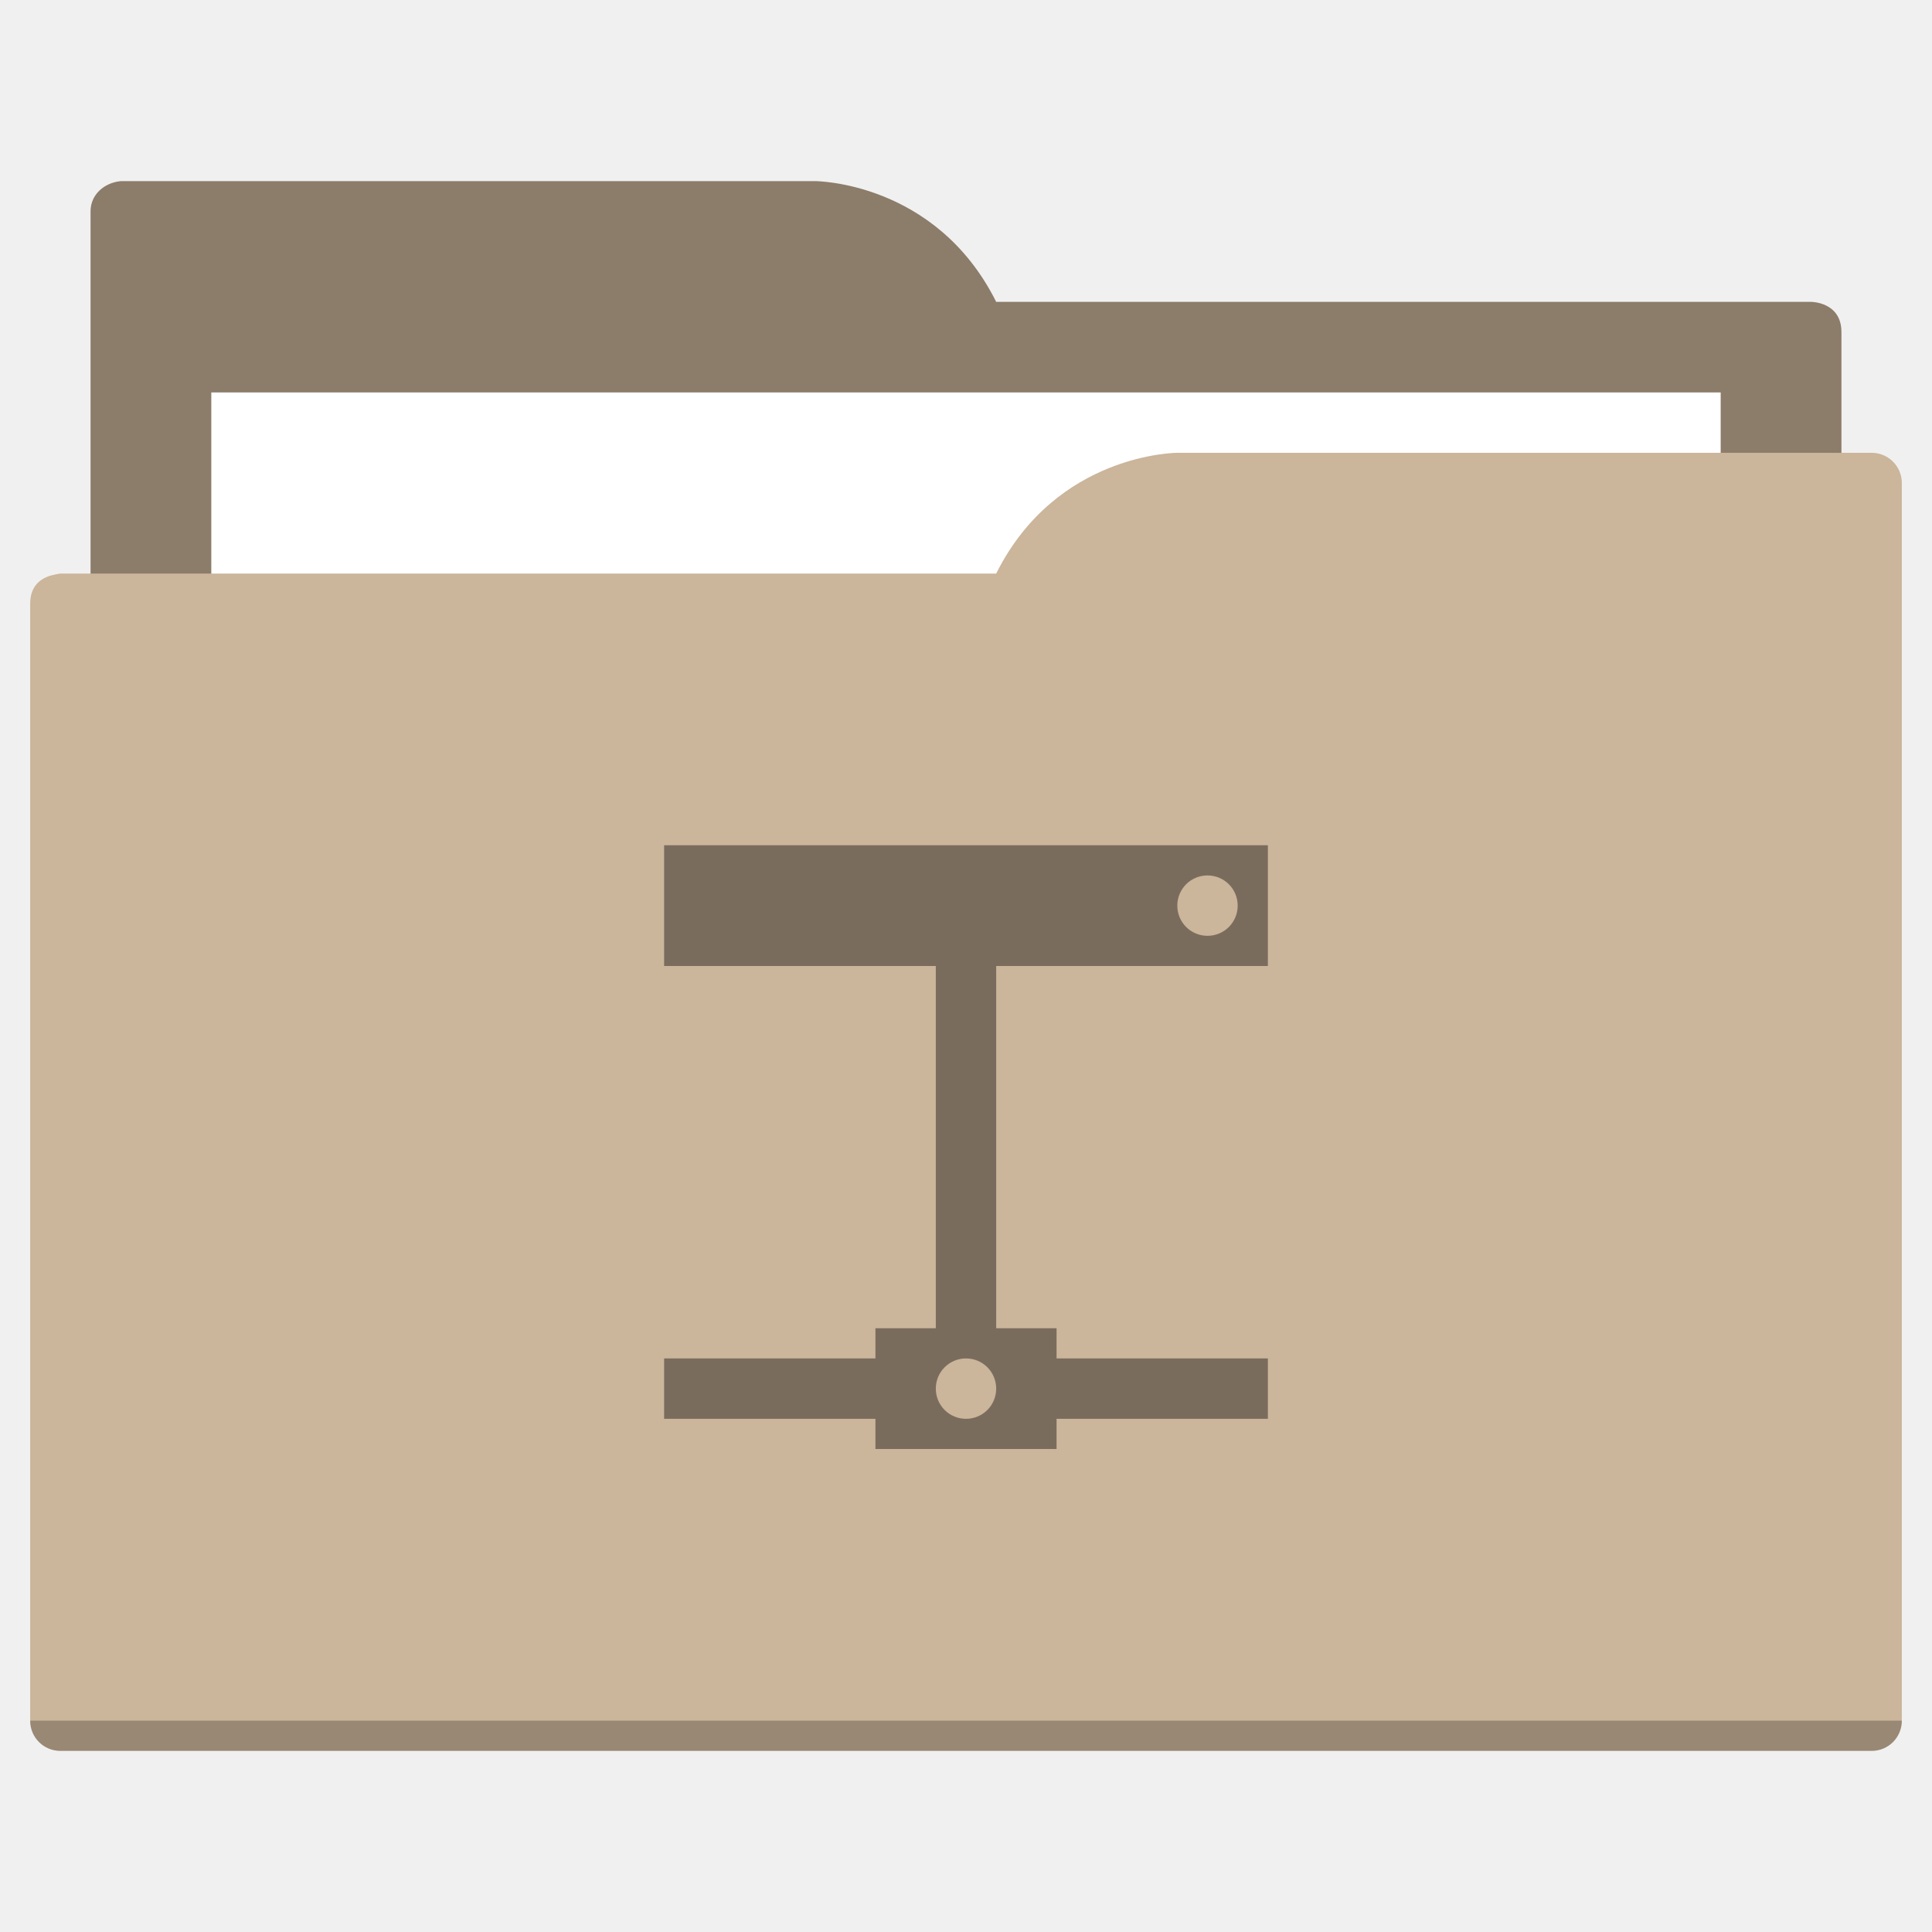
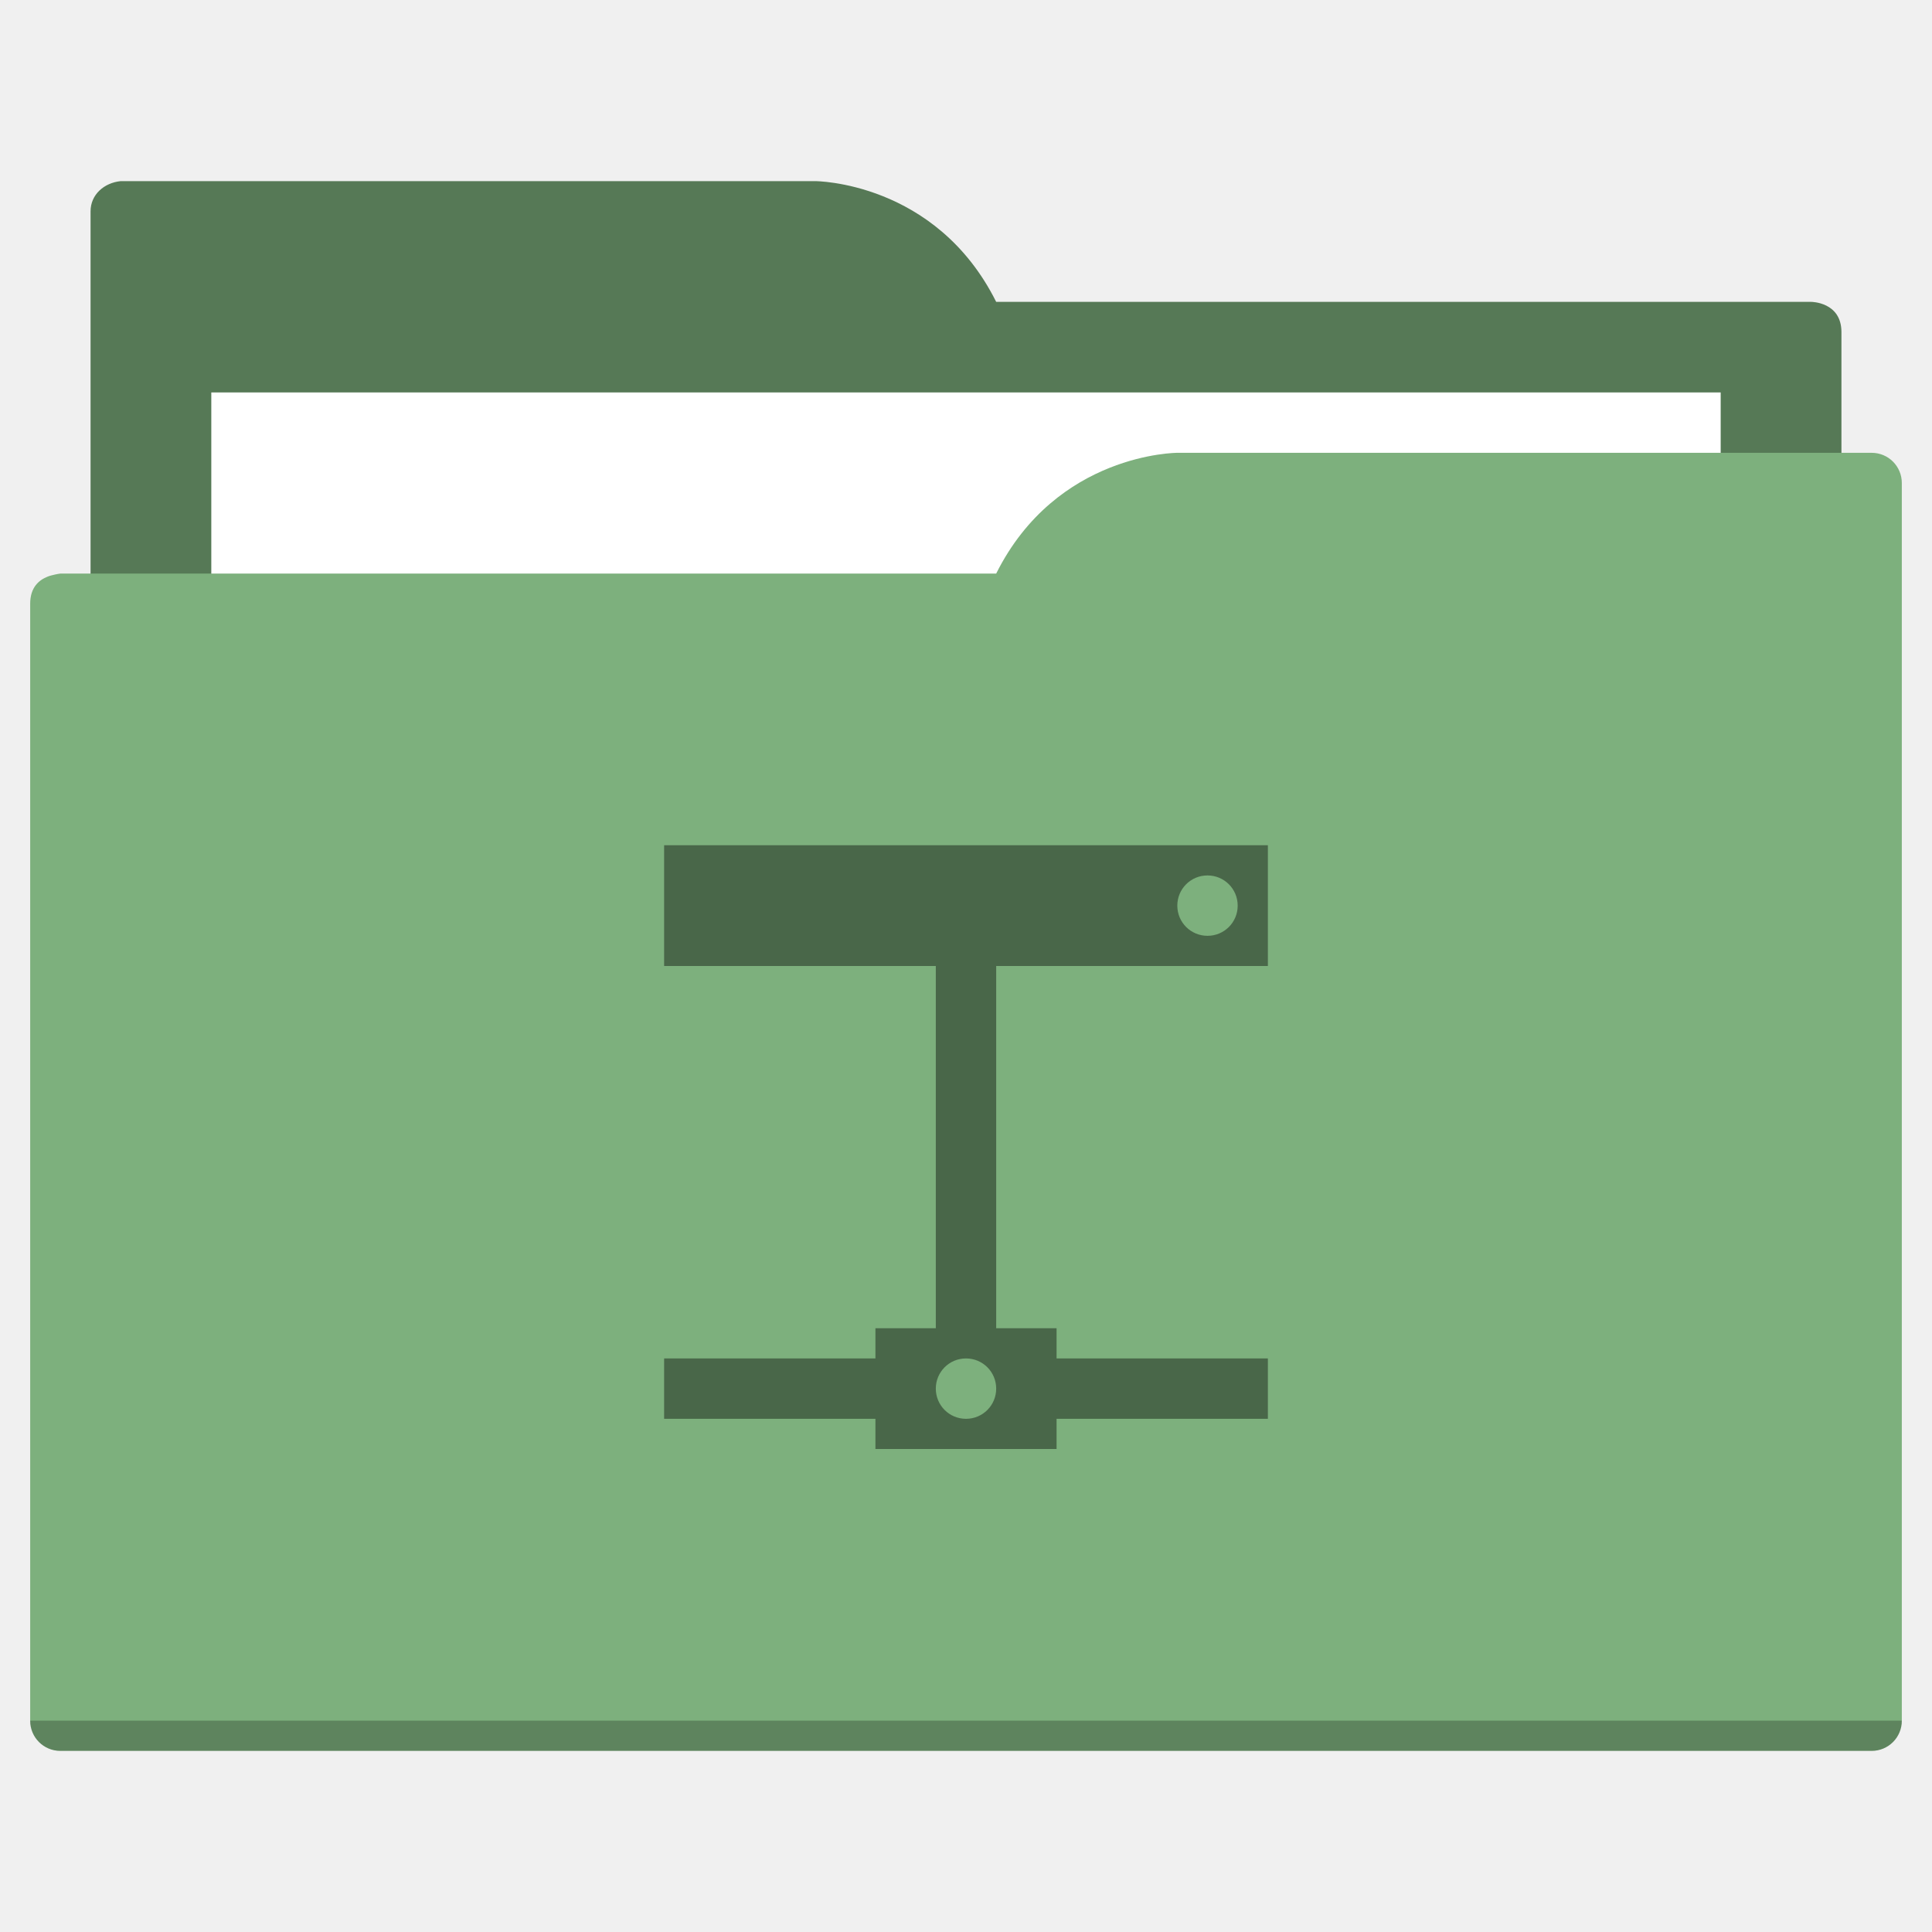
<svg xmlns="http://www.w3.org/2000/svg" width="64" height="64" id="svg5453" version="1.1" viewBox="0 0 64 64">
  <defs id="defs5455" />
  <g id="layer1" transform="translate(-384.5714,-483.798)">
-     <path style="fill:#8c7c6a;fill-opacity:1;fill-rule:evenodd;stroke:none;stroke-width:1px;stroke-linecap:butt;stroke-linejoin:miter;stroke-opacity:1" d="M 4 6 C 3.449 6.055 3 6.446 3 7 L 3 9 L 3 49 L 61 49 L 61 14 L 61 13 L 61 11 C 61 10 60 10 60 10 L 58 10 L 37 10 L 33 10 C 31 6 27 6 27 6 L 5 6 L 4 6 z " transform="translate(384.5714,483.798)" id="folderTab" />
+     <path style="fill:#567956;fill-opacity:1;fill-rule:evenodd;stroke:none;stroke-width:1px;stroke-linecap:butt;stroke-linejoin:miter;stroke-opacity:1" d="M 4 6 C 3.449 6.055 3 6.446 3 7 L 3 9 L 3 49 L 61 49 L 61 14 L 61 13 L 61 11 C 61 10 60 10 60 10 L 58 10 L 37 10 L 33 10 C 31 6 27 6 27 6 L 5 6 L 4 6 z " transform="translate(384.5714,483.798)" id="folderTab" />
    <path style="color:#000000;text-decoration:none;text-decoration-line:none;text-decoration-style:solid;text-decoration-color:#000000;white-space:normal;clip-rule:nonzero;display:inline;overflow:visible;visibility:visible;opacity:1;isolation:auto;mix-blend-mode:normal;color-interpolation:sRGB;color-interpolation-filters:linearRGB;solid-color:#000000;solid-opacity:1;fill:#ffffff;fill-opacity:1;fill-rule:nonzero;stroke:none;stroke-width:1;stroke-linecap:butt;stroke-linejoin:miter;stroke-miterlimit:4;stroke-dasharray:none;stroke-dashoffset:0;stroke-opacity:1;color-rendering:auto;image-rendering:auto;shape-rendering:auto;text-rendering:auto;enable-background:accumulate" d="m 391.571,496.798 50,0 0,32 -50,0 z" id="folderPaper" />
-     <path style="fill:#cbb59b;fill-opacity:1;fill-rule:evenodd;stroke:none;stroke-width:1px;stroke-linecap:butt;stroke-linejoin:miter;stroke-opacity:1" d="M 39 15 C 39 15 35 15 33 19 L 29 19 L 4 19 L 2 19 C 2 19 1.868 19.017 1.711 19.059 C 1.665 19.073 1.619 19.081 1.576 19.102 C 1.302 19.211 1 19.445 1 20 L 1 22 L 1 23 L 1 57 C 1 57.554 1.446 58 2 58 L 62 58 C 62.554 58 63 57.554 63 57 L 63 18 L 63 16 C 63 15.446 62.554 15 62 15 L 61 15 L 39 15 z " transform="translate(384.5714,483.798)" id="folderFront" />
+     <path style="fill:#7db07d;fill-opacity:1;fill-rule:evenodd;stroke:none;stroke-width:1px;stroke-linecap:butt;stroke-linejoin:miter;stroke-opacity:1" d="M 39 15 C 39 15 35 15 33 19 L 29 19 L 4 19 L 2 19 C 2 19 1.868 19.017 1.711 19.059 C 1.665 19.073 1.619 19.081 1.576 19.102 C 1.302 19.211 1 19.445 1 20 L 1 22 L 1 23 L 1 57 C 1 57.554 1.446 58 2 58 L 62 58 C 62.554 58 63 57.554 63 57 L 63 18 L 63 16 C 63 15.446 62.554 15 62 15 L 61 15 L 39 15 z " transform="translate(384.5714,483.798)" id="folderFront" />
    <path style="opacity:0.25;fill:#000000;fill-opacity:1;stroke:none" d="m 385.571,540.798 c 0,0.554 0.446,1 1,1 l 60,0 c 0.554,0 1,-0.446 1,-1 z" id="folderShadow" />
-     <path style="color:#000000;clip-rule:nonzero;display:inline;overflow:visible;visibility:visible;opacity:1;isolation:auto;mix-blend-mode:normal;color-interpolation:sRGB;color-interpolation-filters:linearRGB;solid-color:#000000;solid-opacity:1;fill:#7a6c5d;fill-opacity:1;fill-rule:nonzero;stroke:none;stroke-width:1;stroke-linecap:butt;stroke-linejoin:miter;stroke-miterlimit:4;stroke-dasharray:none;stroke-dashoffset:0;stroke-opacity:1;color-rendering:auto;image-rendering:auto;shape-rendering:auto;text-rendering:auto;enable-background:accumulate" d="m 22,28 0,4 9,0 0,12 -2,0 0,1 -7,0 0,2 7,0 0,1 6,0 0,-1 7,0 0,-2 -7,0 0,-1 -2,0 0,-12 9,0 0,-4 -20,0 z m 18,1 c 0.554,0 1,0.446 1,1 0,0.554 -0.446,1 -1,1 -0.554,0 -1,-0.446 -1,-1 0,-0.554 0.446,-1 1,-1 z m -8,16 c 0.554,0 1,0.446 1,1 0,0.554 -0.446,1 -1,1 -0.554,0 -1,-0.446 -1,-1 0,-0.554 0.446,-1 1,-1 z" transform="translate(384.5714,483.798)" id="folderGlyph" />
-     <rect style="color:#000000;clip-rule:nonzero;display:inline;overflow:visible;visibility:visible;opacity:1;isolation:auto;mix-blend-mode:normal;color-interpolation:sRGB;color-interpolation-filters:linearRGB;solid-color:#000000;solid-opacity:1;fill:#8c7c6a;fill-opacity:1;fill-rule:nonzero;stroke:none;stroke-width:1;stroke-linecap:butt;stroke-linejoin:miter;stroke-miterlimit:4;stroke-dasharray:none;stroke-dashoffset:0;stroke-opacity:1;color-rendering:auto;image-rendering:auto;shape-rendering:auto;text-rendering:auto;enable-background:accumulate" id="rect4157" width="5" height="5" x="377.571" y="483.798" />
-     <rect style="color:#000000;clip-rule:nonzero;display:inline;overflow:visible;visibility:visible;opacity:1;isolation:auto;mix-blend-mode:normal;color-interpolation:sRGB;color-interpolation-filters:linearRGB;solid-color:#000000;solid-opacity:1;fill:#cbb59b;fill-opacity:1;fill-rule:nonzero;stroke:none;stroke-width:1;stroke-linecap:butt;stroke-linejoin:miter;stroke-miterlimit:4;stroke-dasharray:none;stroke-dashoffset:0;stroke-opacity:1;color-rendering:auto;image-rendering:auto;shape-rendering:auto;text-rendering:auto;enable-background:accumulate" id="rect4157-5" width="5" height="5" x="377.571" y="491.798" />
-     <rect style="color:#000000;clip-rule:nonzero;display:inline;overflow:visible;visibility:visible;opacity:1;isolation:auto;mix-blend-mode:normal;color-interpolation:sRGB;color-interpolation-filters:linearRGB;solid-color:#000000;solid-opacity:1;fill:#7a6c5d;fill-opacity:1;fill-rule:nonzero;stroke:none;stroke-width:1;stroke-linecap:butt;stroke-linejoin:miter;stroke-miterlimit:4;stroke-dasharray:none;stroke-dashoffset:0;stroke-opacity:1;color-rendering:auto;image-rendering:auto;shape-rendering:auto;text-rendering:auto;enable-background:accumulate" id="rect4157-8" width="5" height="5" x="377.571" y="499.798" />
+     <path style="color:#000000;clip-rule:nonzero;display:inline;overflow:visible;visibility:visible;opacity:1;isolation:auto;mix-blend-mode:normal;color-interpolation:sRGB;color-interpolation-filters:linearRGB;solid-color:#000000;solid-opacity:1;fill:#496749;fill-opacity:1;fill-rule:nonzero;stroke:none;stroke-width:1;stroke-linecap:butt;stroke-linejoin:miter;stroke-miterlimit:4;stroke-dasharray:none;stroke-dashoffset:0;stroke-opacity:1;color-rendering:auto;image-rendering:auto;shape-rendering:auto;text-rendering:auto;enable-background:accumulate" d="m 22,28 0,4 9,0 0,12 -2,0 0,1 -7,0 0,2 7,0 0,1 6,0 0,-1 7,0 0,-2 -7,0 0,-1 -2,0 0,-12 9,0 0,-4 -20,0 z m 18,1 c 0.554,0 1,0.446 1,1 0,0.554 -0.446,1 -1,1 -0.554,0 -1,-0.446 -1,-1 0,-0.554 0.446,-1 1,-1 z m -8,16 c 0.554,0 1,0.446 1,1 0,0.554 -0.446,1 -1,1 -0.554,0 -1,-0.446 -1,-1 0,-0.554 0.446,-1 1,-1 z" transform="translate(384.5714,483.798)" id="folderGlyph" />
+     <rect style="color:#000000;clip-rule:nonzero;display:inline;overflow:visible;visibility:visible;opacity:1;isolation:auto;mix-blend-mode:normal;color-interpolation:sRGB;color-interpolation-filters:linearRGB;solid-color:#000000;solid-opacity:1;fill:#567956;fill-opacity:1;fill-rule:nonzero;stroke:none;stroke-width:1;stroke-linecap:butt;stroke-linejoin:miter;stroke-miterlimit:4;stroke-dasharray:none;stroke-dashoffset:0;stroke-opacity:1;color-rendering:auto;image-rendering:auto;shape-rendering:auto;text-rendering:auto;enable-background:accumulate" id="rect4157" width="5" height="5" x="377.571" y="483.798" />
+     <rect style="color:#000000;clip-rule:nonzero;display:inline;overflow:visible;visibility:visible;opacity:1;isolation:auto;mix-blend-mode:normal;color-interpolation:sRGB;color-interpolation-filters:linearRGB;solid-color:#000000;solid-opacity:1;fill:#7db07d;fill-opacity:1;fill-rule:nonzero;stroke:none;stroke-width:1;stroke-linecap:butt;stroke-linejoin:miter;stroke-miterlimit:4;stroke-dasharray:none;stroke-dashoffset:0;stroke-opacity:1;color-rendering:auto;image-rendering:auto;shape-rendering:auto;text-rendering:auto;enable-background:accumulate" id="rect4157-5" width="5" height="5" x="377.571" y="491.798" />
+     <rect style="color:#000000;clip-rule:nonzero;display:inline;overflow:visible;visibility:visible;opacity:1;isolation:auto;mix-blend-mode:normal;color-interpolation:sRGB;color-interpolation-filters:linearRGB;solid-color:#000000;solid-opacity:1;fill:#496749;fill-opacity:1;fill-rule:nonzero;stroke:none;stroke-width:1;stroke-linecap:butt;stroke-linejoin:miter;stroke-miterlimit:4;stroke-dasharray:none;stroke-dashoffset:0;stroke-opacity:1;color-rendering:auto;image-rendering:auto;shape-rendering:auto;text-rendering:auto;enable-background:accumulate" id="rect4157-8" width="5" height="5" x="377.571" y="499.798" />
  </g>
</svg>
